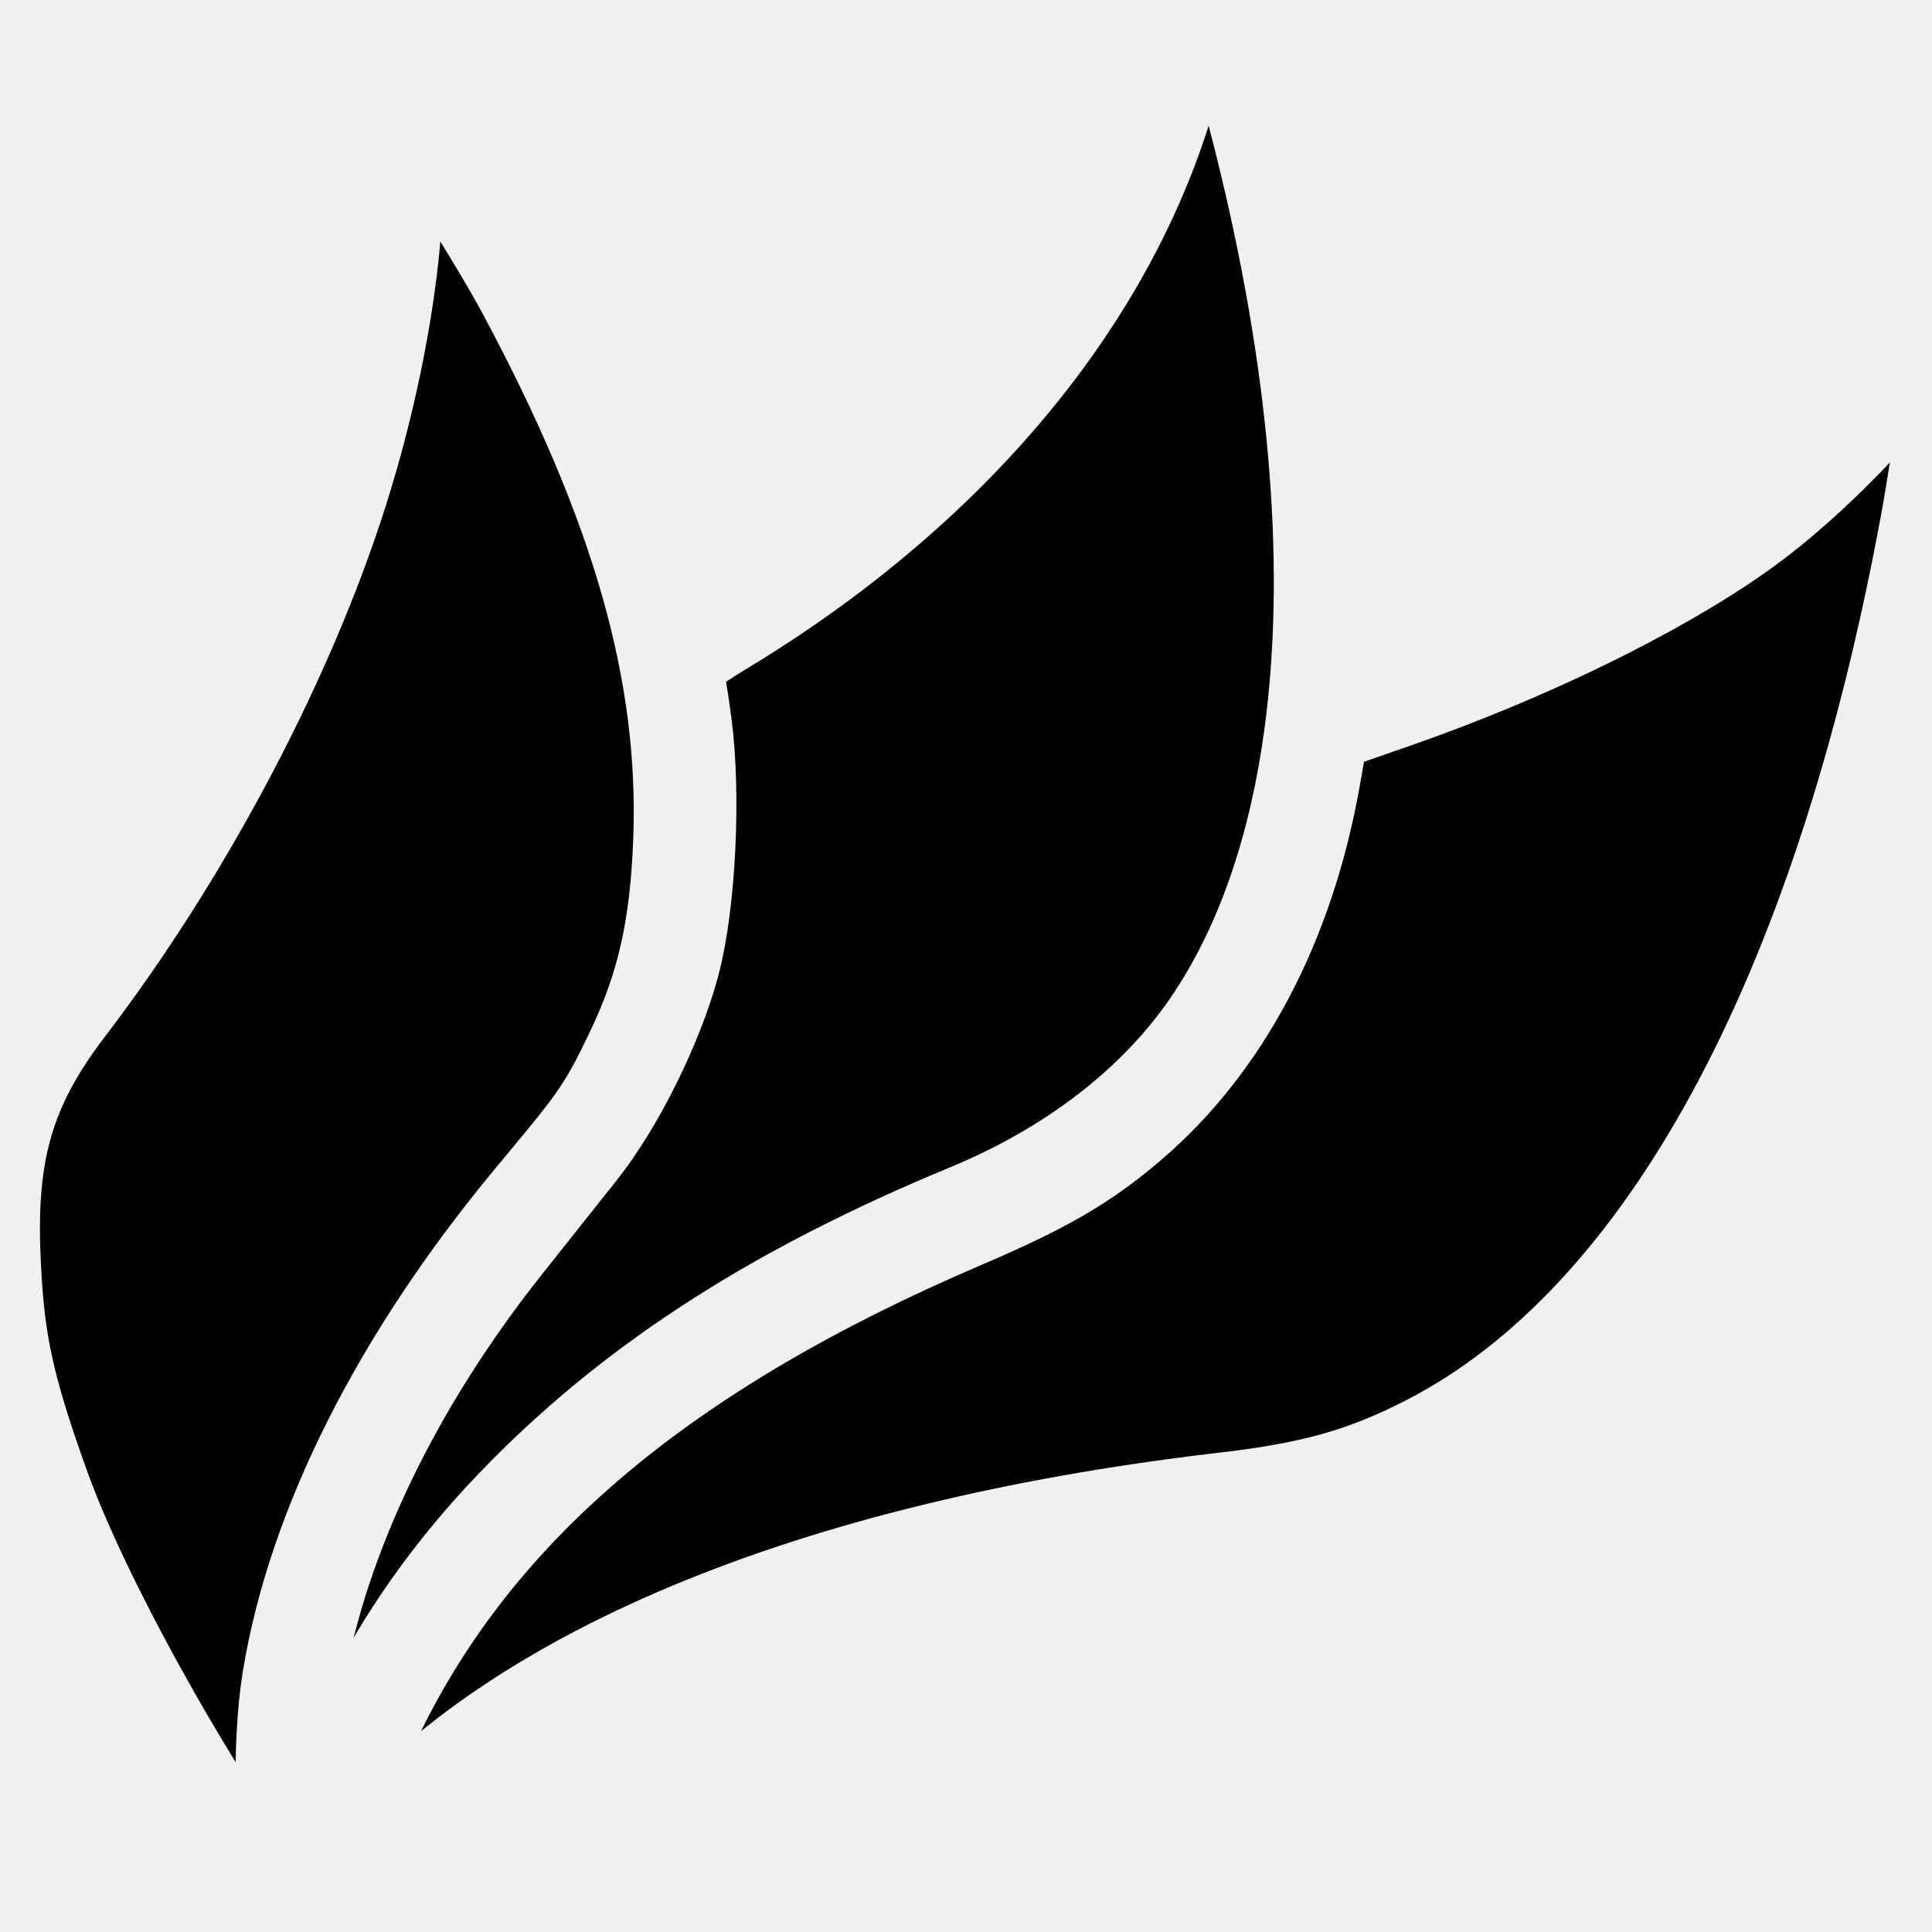
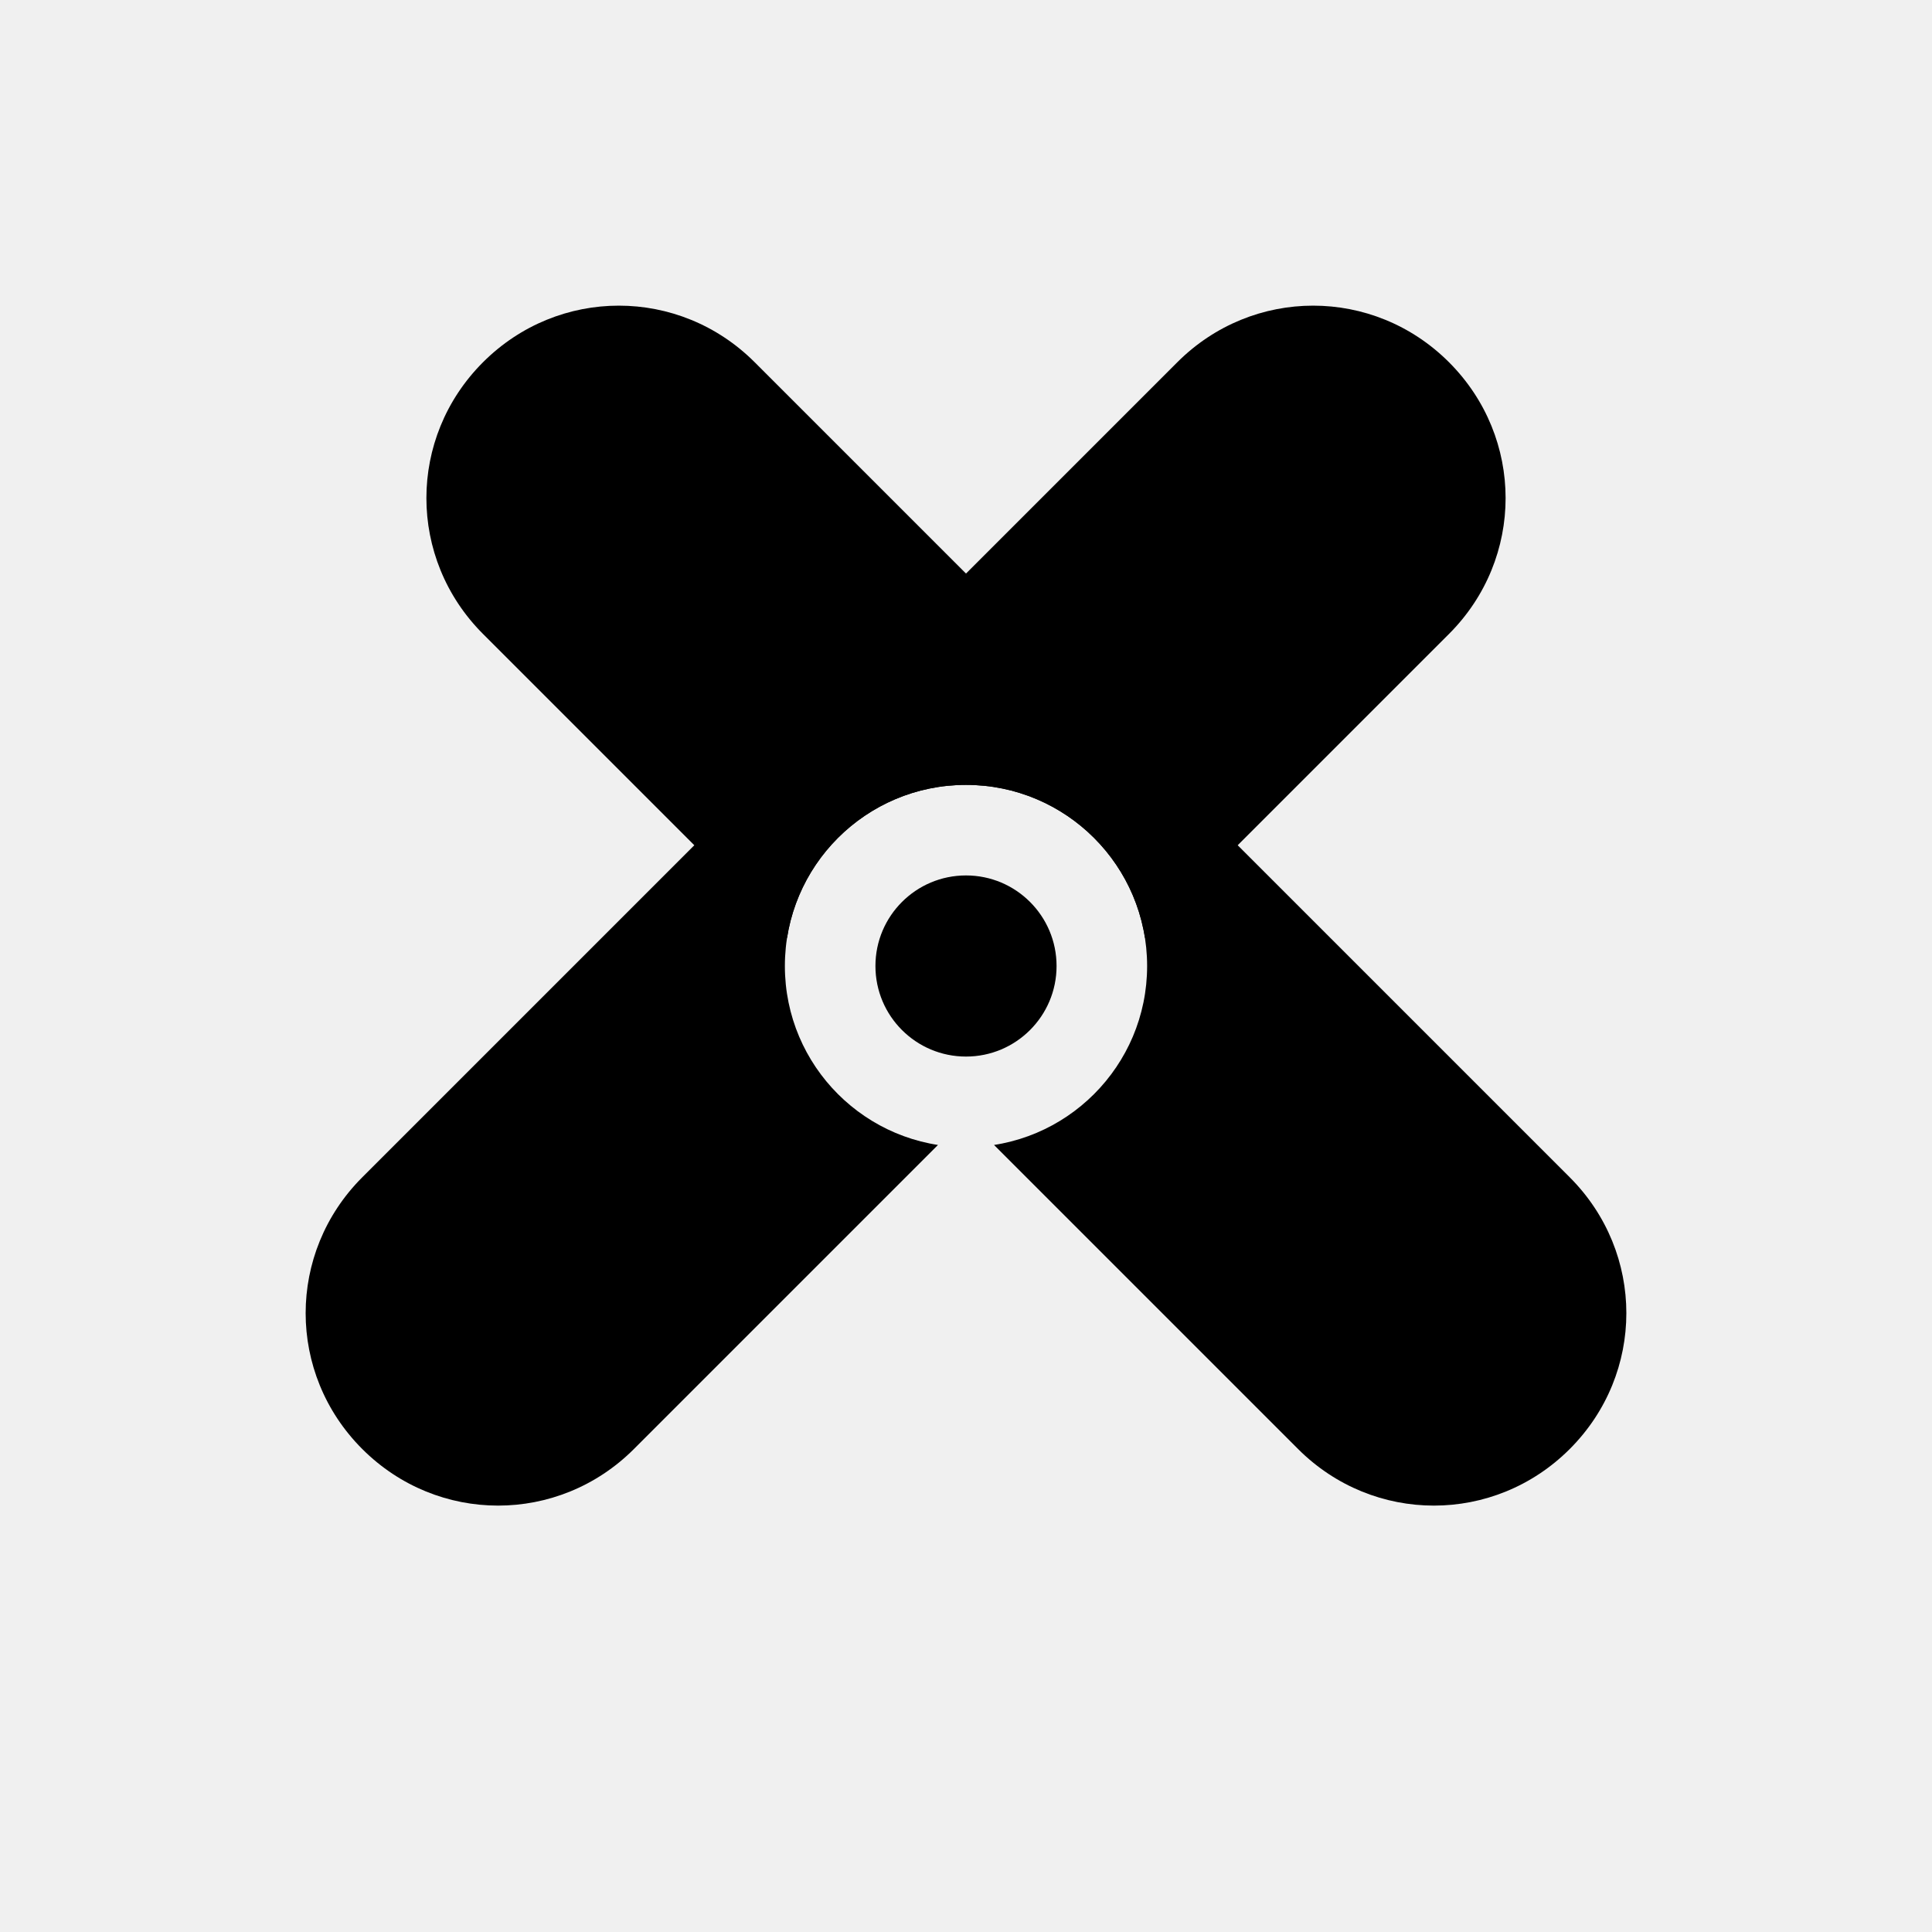
- <svg xmlns="http://www.w3.org/2000/svg" version="1.1" viewBox="13 12 40 40" width="36" height="36">
+ <svg xmlns="http://www.w3.org/2000/svg" viewBox="0 0 512 512" width="512" height="512">
  <defs>
-     <g id="flameshot">
-       <path d="M18.569 51.337c-1.832-2.545-3.878-6.254-4.695-8.511s-.963-3.185-1.033-4.781c-.098-2.224.301-3.573 1.536-5.189 2.346-3.069 4.401-6.902 5.544-10.338.928-2.791 1.402-5.817 1.229-7.852-.043-.505-.047-.918 0-.918.114 0 2.038 3 2.688 4.207 2.405 4.465 3.409 7.988 3.271 11.477-.071 1.783-.342 2.986-.971 4.315s-.827 1.533-2.138 3.112c-2.726 3.292-4.467 6.747-4.984 9.897-.229 1.392-.172 3.763.115 4.794.1.355.164.662.144.682s-.337-.383-.706-.895z" />
-       <path d="M19.207 51.378c-.255-.823-.296-3.408-.074-4.681.506-2.91 2.022-6.059 4.299-8.927.508-.64 1.207-1.52 1.553-1.956.773-.972 1.586-2.61 1.921-3.873s.435-3.527.245-4.951c-.076-.572-.167-1.113-.201-1.202s.291-.376.983-.793c5.746-3.469 9.312-8.495 9.744-13.735l.083-1.007.435 1.363c2.956 9.255 2.9 17.194-.151 21.63-1.113 1.618-2.855 2.962-4.977 3.84-3.931 1.626-6.812 3.465-9.188 5.863s-3.879 5.116-4.362 7.956l-.162.948z" />
-       <path d="M19.556 51.357c0-.639.644-2.68 1.225-3.877 2.087-4.308 5.958-7.564 12.133-10.205 1.706-.73 2.523-1.204 3.473-2.016 1.927-1.646 3.242-4.134 3.777-7.142l.195-1.098 1.48-.514c2.727-.948 5.395-2.246 7.147-3.477s4-3.668 4.474-5.039c.086-.243.172-.424.2-.404.06.067-.438 3.667-.74 5.303-1.81 9.779-5.443 16.457-10.326 18.979-1.339.691-2.422 1-4.372 1.218-8.404 1-14.728 3.615-17.794 7.442-.375.474-.725.902-.777.964s-.095 0-.095-.133z" />
-     </g>
-     <mask id="stroke-stencil">
-       <g fill="#fff" stroke="#000" stroke-width="2">
-         <use href="#flameshot" />
-       </g>
-     </mask>
+     <clipPath id="mask-clip" clipPathUnits="userSpaceOnUse">
+       <path clip-rule="evenodd" fill-rule="evenodd" d="M 0 0 H 512 V 512 H 0 Z M 256 208 A 48 48 0 1 0 256 304 A 48 48 0 1 0 256 208 Z" />
+     </clipPath>
  </defs>
-   <g mask="url(#stroke-stencil)" fill="#000">
-     <use href="#flameshot" />
+   <g fill="#000000" clip-path="url(#mask-clip)">
+     <path d="M 384 96 C 404 116 404 148 384 168 L 168 384 C 148 404 116 404 96 384 C 76 364 76 332 96 312 L 312 96 C 332 76 364 76 384 96 Z" />
+     <path d="M 128 96 C 148 76 180 76 200 96 L 416 312 C 436 332 436 364 416 384 C 396 404 364 404 344 384 L 128 168 C 108 148 108 116 128 96 Z" />
  </g>
+   <circle cx="256" cy="256" r="24" fill="#000000" />
</svg>
